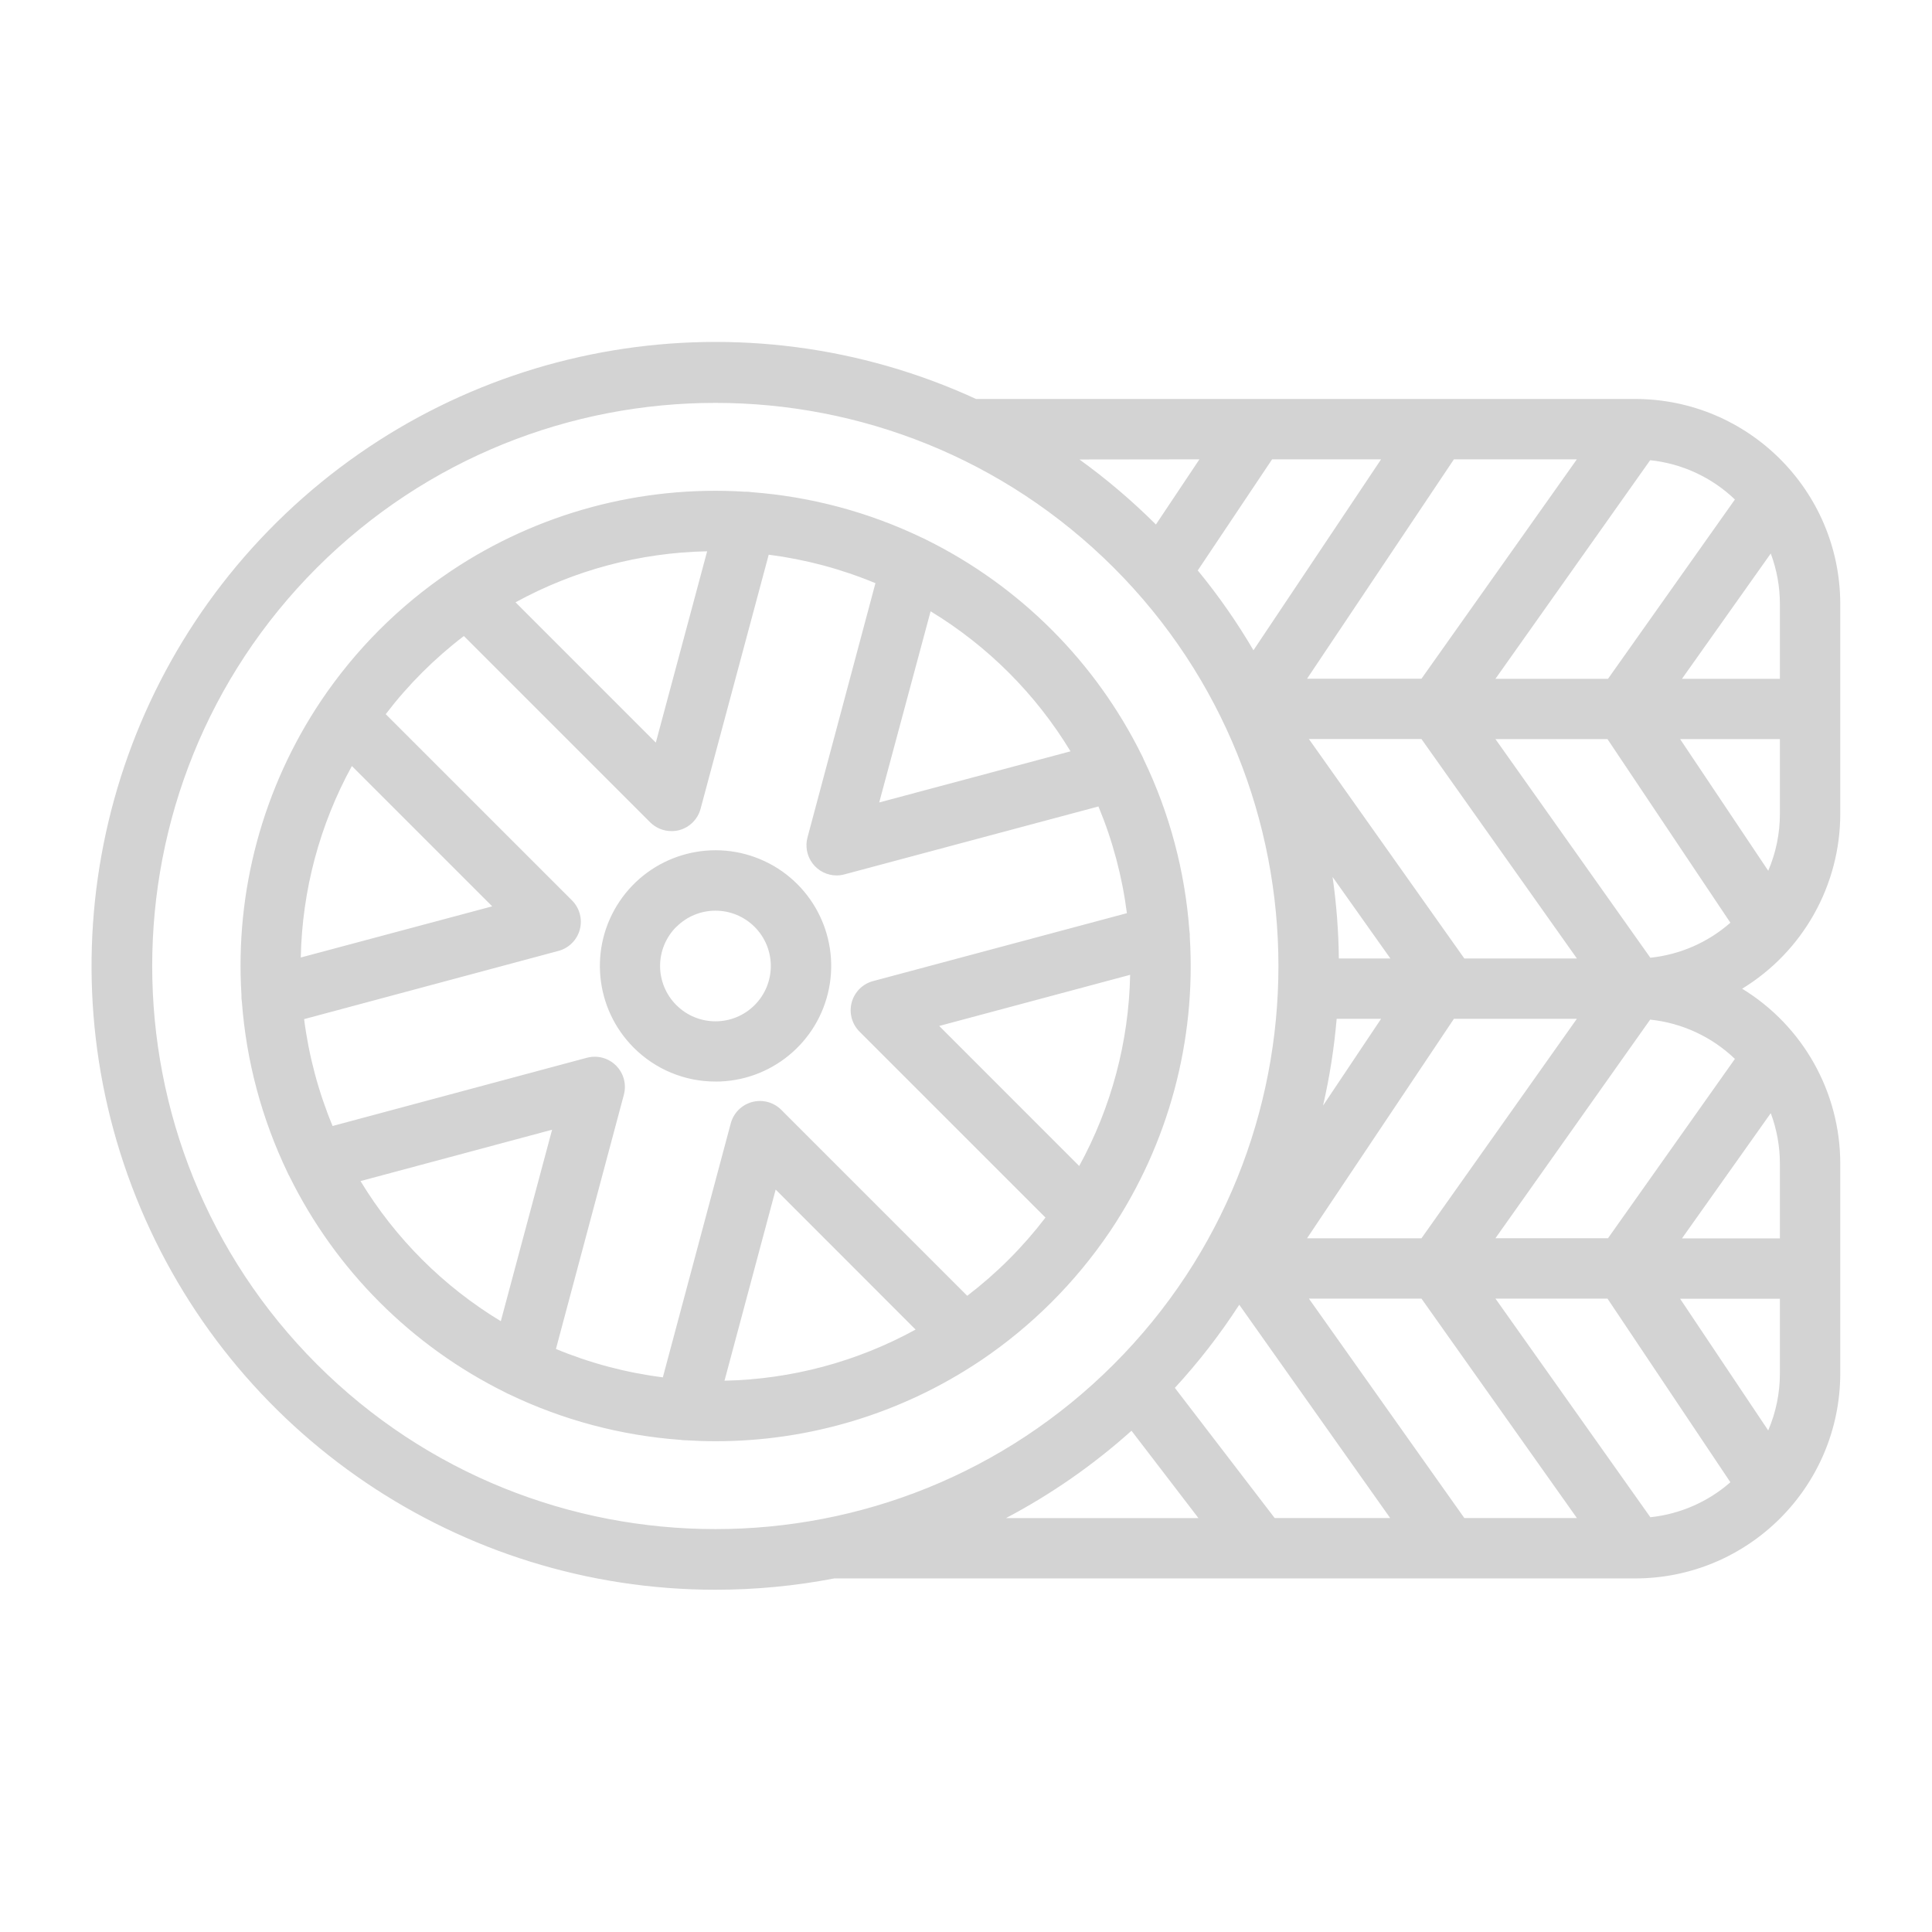
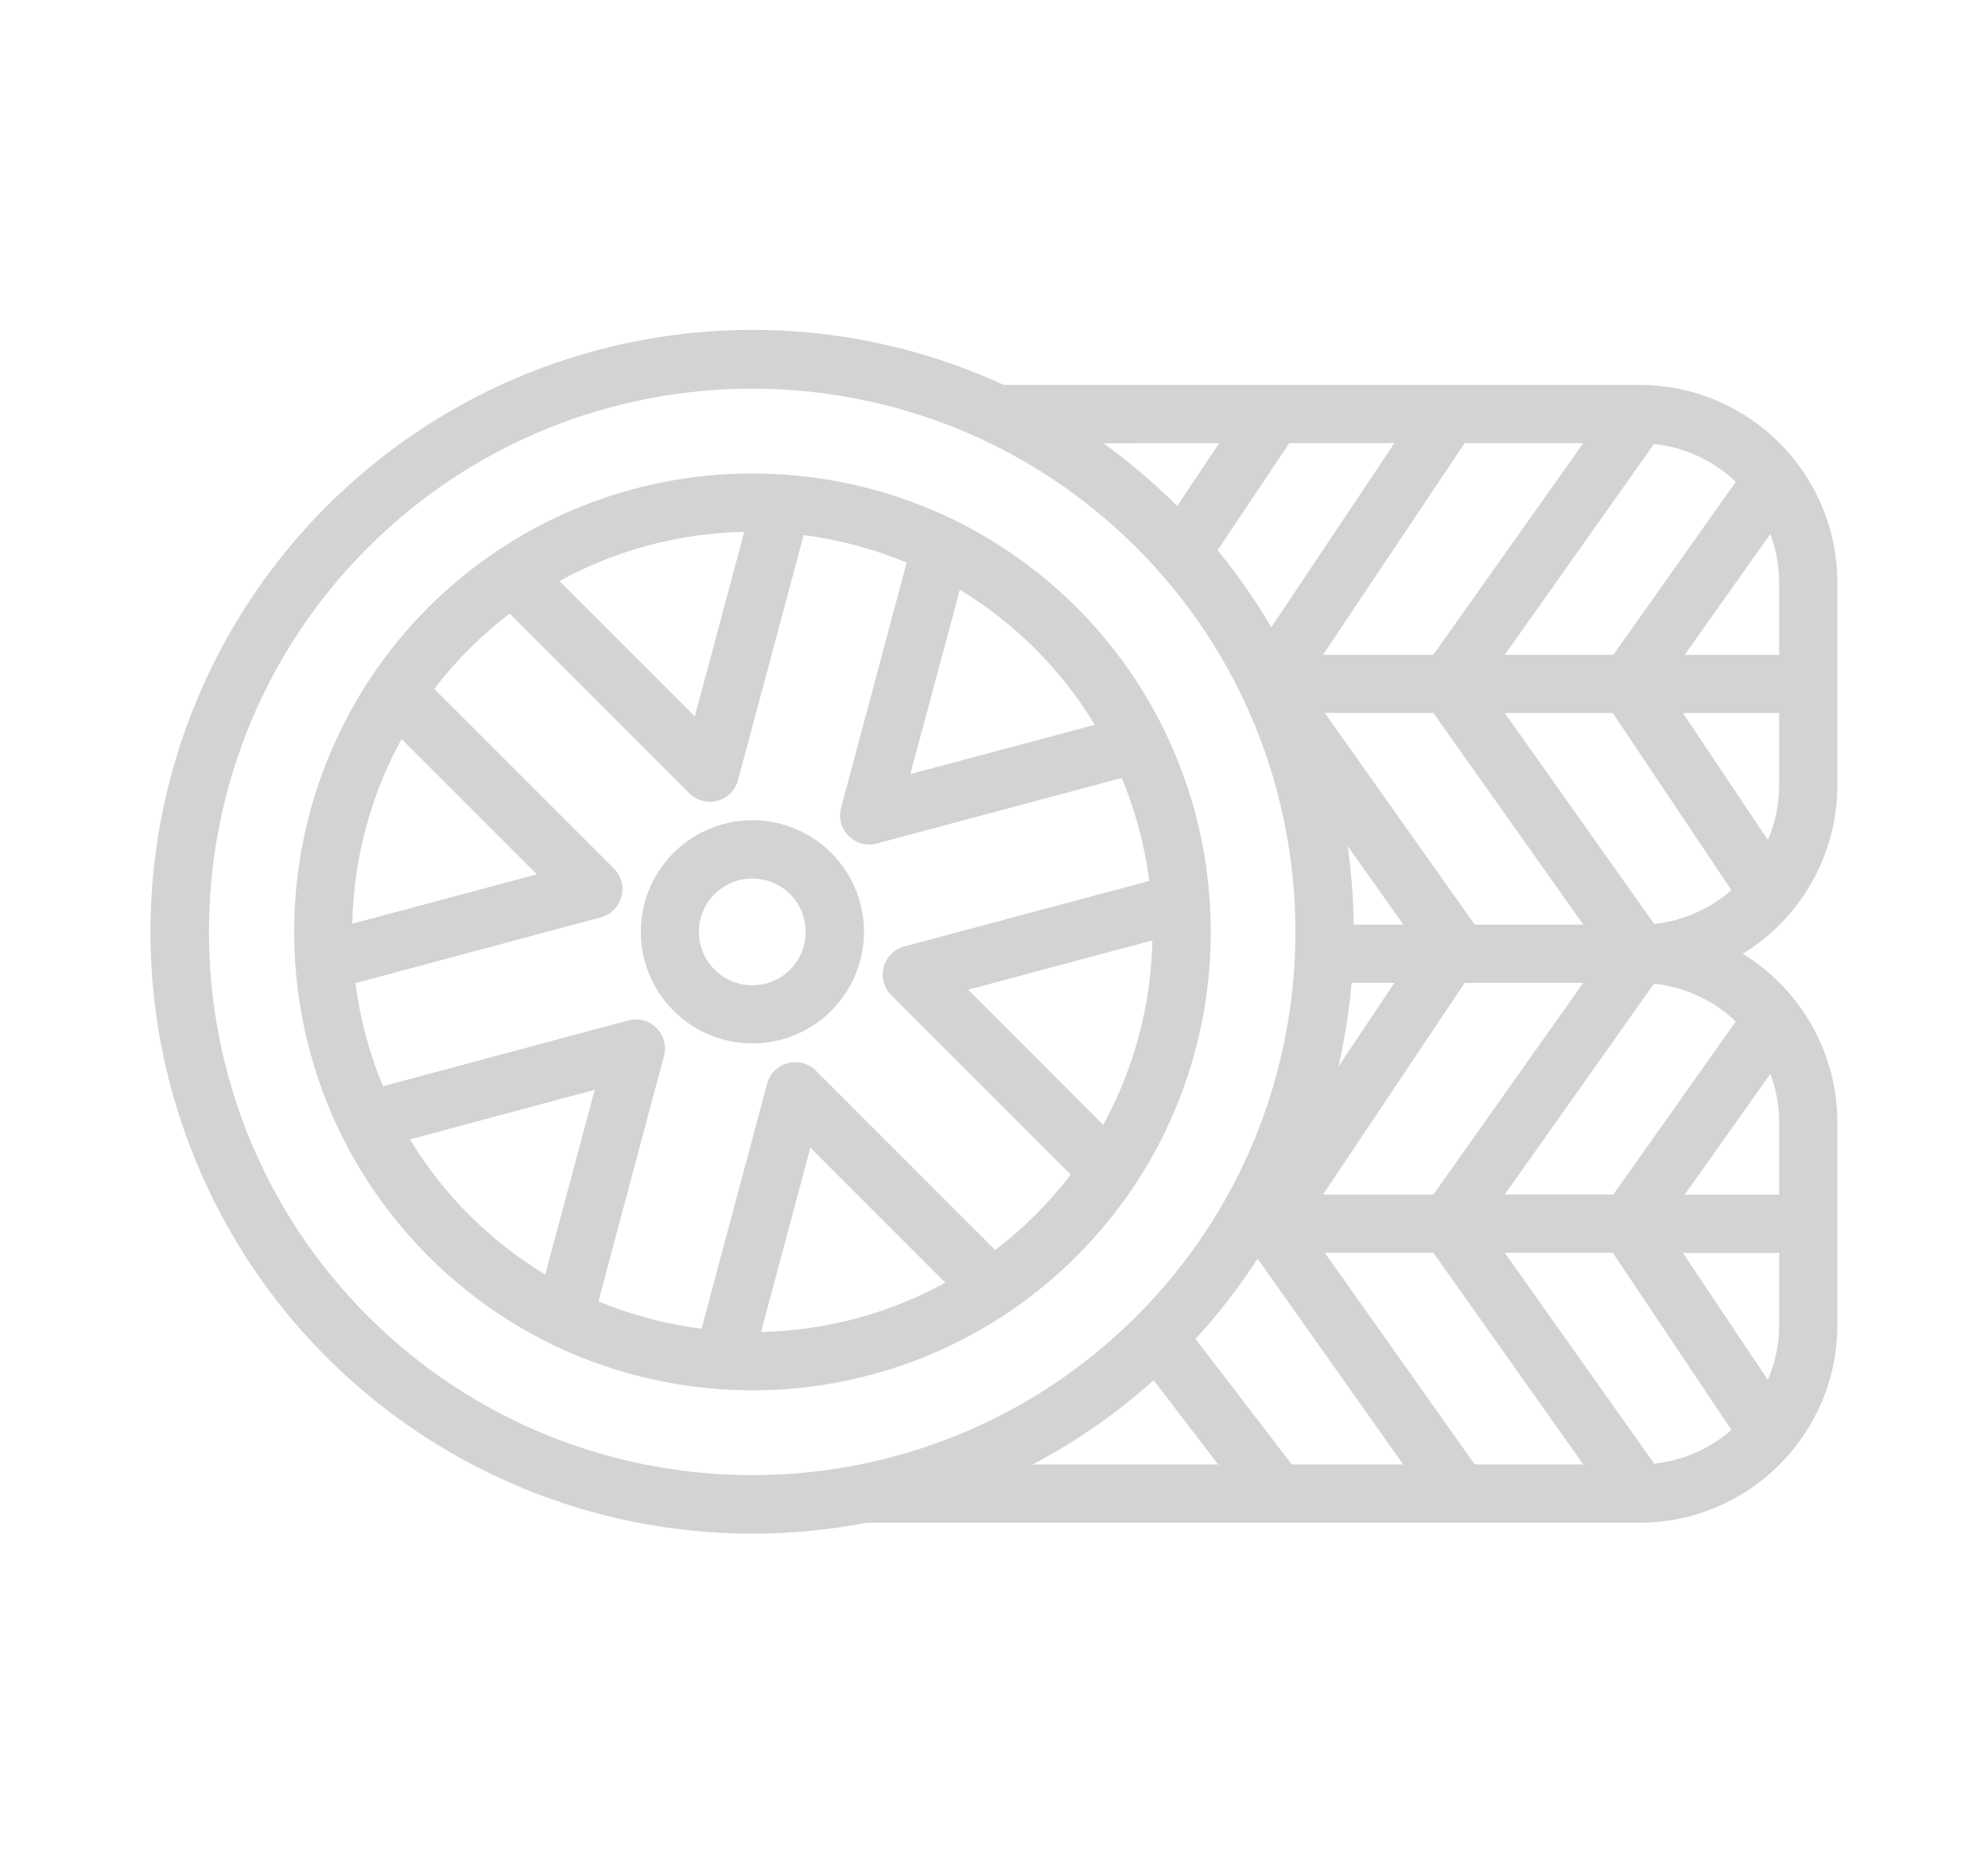
- <svg xmlns="http://www.w3.org/2000/svg" fill="#D3D3D3" width="800px" height="800px" viewBox="0 0 512 512" data-name="Layer 1" id="Layer_1">
+ <svg xmlns="http://www.w3.org/2000/svg" fill="#D3D3D3" width="32" height="30" viewBox="0 0 512 512" data-name="Layer 1" id="Layer_1">
  <g id="SVGRepo_bgCarrier" stroke-width="0" />
  <g id="SVGRepo_tracerCarrier" stroke-linecap="round" stroke-linejoin="round" />
  <g id="SVGRepo_iconCarrier">
    <path d="M278.69,345.08A127.26,127.26,0,0,0,294,326.57c.13-.18.25-.36.37-.55a126,126,0,0,0,20.94-77.67,7.78,7.78,0,0,0-.11-1.73,125.85,125.85,0,0,0-12.11-45.37,8.75,8.75,0,0,0-.46-1,126.13,126.13,0,0,0-57.12-57.19,8.7,8.7,0,0,0-1.11-.53,125.94,125.94,0,0,0-45.22-12.1,7.66,7.66,0,0,0-1.78-.12,125.92,125.92,0,0,0-77.87,21l-.31.21a126,126,0,0,0-34.13,34.18l0,0a126,126,0,0,0-21.1,78,8.33,8.33,0,0,0,.11,1.79,126.16,126.16,0,0,0,12.11,45.26,7.66,7.66,0,0,0,.5,1A126.13,126.13,0,0,0,133.9,369a8,8,0,0,0,1,.49,126.13,126.13,0,0,0,45.42,12.09,9.2,9.2,0,0,0,1.26.11l.23,0c2.59.16,5.18.25,7.78.25a125.86,125.86,0,0,0,70.18-21.3l.23-.15A126.84,126.84,0,0,0,278.69,345.08ZM286,309,248.9,271.89l50.6-13.55A110,110,0,0,1,286,309Zm-2.28-109.9L233,212.66,246.62,162a110.27,110.27,0,0,1,37.09,37.13Zm-96.32-53L173.8,196.8l-37.18-37.18A110.09,110.09,0,0,1,187.39,146.1Zm-64.47,22.45,49.36,49.36a8,8,0,0,0,5.66,2.34A8.17,8.17,0,0,0,180,220a8,8,0,0,0,5.66-5.66L203.72,147A109.83,109.83,0,0,1,232,154.55L214,221.91A8,8,0,0,0,221.71,232a7.71,7.71,0,0,0,2.07-.28l67.32-18A110.17,110.17,0,0,1,298.64,242l-67.27,18a8,8,0,0,0-3.59,13.39l49.28,49.28a110.58,110.58,0,0,1-20.73,20.73l-49.28-49.28a8,8,0,0,0-13.39,3.59l-18,67.3a110.09,110.09,0,0,1-28.33-7.52l18-67.37a8,8,0,0,0-9.8-9.8L88.14,298.4a110.38,110.38,0,0,1-7.55-28.32L148,252a8,8,0,0,0,3.59-13.38l-49.37-49.36a110.24,110.24,0,0,1,20.74-20.73Zm119.71,183.8A110,110,0,0,1,192,365.9l13.56-50.65ZM93.25,203l37.19,37.19L79.71,253.75A110.12,110.12,0,0,1,93.25,203Zm2.29,110,50.77-13.61-13.59,50.74A110.17,110.17,0,0,1,95.54,313Zm94.07-26.37a30.65,30.65,0,1,0-21.68-9A30.53,30.53,0,0,0,189.61,286.62Zm-10.36-41a14.66,14.66,0,1,1,0,20.74A14.64,14.64,0,0,1,179.25,245.6Zm308.44-29.92V160.07a54.4,54.4,0,0,0-54.34-54.34H258.66A165.34,165.34,0,1,0,189.61,421.3a167.06,167.06,0,0,0,31.49-3H433.35A54.39,54.39,0,0,0,487.69,364V308.36a54.36,54.36,0,0,0-26-46.34A54.35,54.35,0,0,0,487.69,215.68Zm-16,92.68v19.8H445.74L469.27,295A38.29,38.29,0,0,1,471.69,308.36Zm-3.09,70.7-23.35-34.9h26.44V364A38.15,38.15,0,0,1,468.6,379.06Zm3.09-219v19.8H445.74l23.53-33.21A38.29,38.29,0,0,1,471.69,160.07Zm-45.55,19.8H396.31l41-57.93a38.2,38.2,0,0,1,22.46,10.41ZM346.38,328.16,385.3,270h32.58L376.7,328.16ZM388.06,254l-41.19-58.15H376.7L417.89,254ZM376.7,179.87H346.38l38.92-58.14h32.58Zm-44.52-7.54a163.65,163.65,0,0,0-14.76-21.16l19.7-29.44H366ZM368.46,254H354.81a166.28,166.28,0,0,0-1.66-21.6Zm-14.23,16H366l-15.38,23A166.07,166.07,0,0,0,354.23,270Zm-25.82,75.76,40,56.53H337.8L311.35,367.8A164.61,164.61,0,0,0,328.41,345.78Zm18.46-1.62H376.7l41.19,58.15H388.06Zm49.44,0H426l32.57,48.67a38.22,38.22,0,0,1-21.21,9.27Zm29.83-16H396.31l41-57.93a38.2,38.2,0,0,1,22.46,10.41ZM396.31,195.87H426l32.57,48.66a38.16,38.16,0,0,1-21.21,9.28Zm48.94,0h26.44v19.81a38.1,38.1,0,0,1-3.09,15.08ZM317.86,121.73,306.33,139a168.17,168.17,0,0,0-20.26-17.23ZM84,361.57c-58.22-58.21-58.22-152.93,0-211.14a149.46,149.46,0,0,1,211.14,0c58.21,58.21,58.21,152.93,0,211.14S142.25,419.78,84,361.57Zm215.84,17.57,17.76,23.17h-51A165,165,0,0,0,299.88,379.14Z" />
  </g>
</svg>
